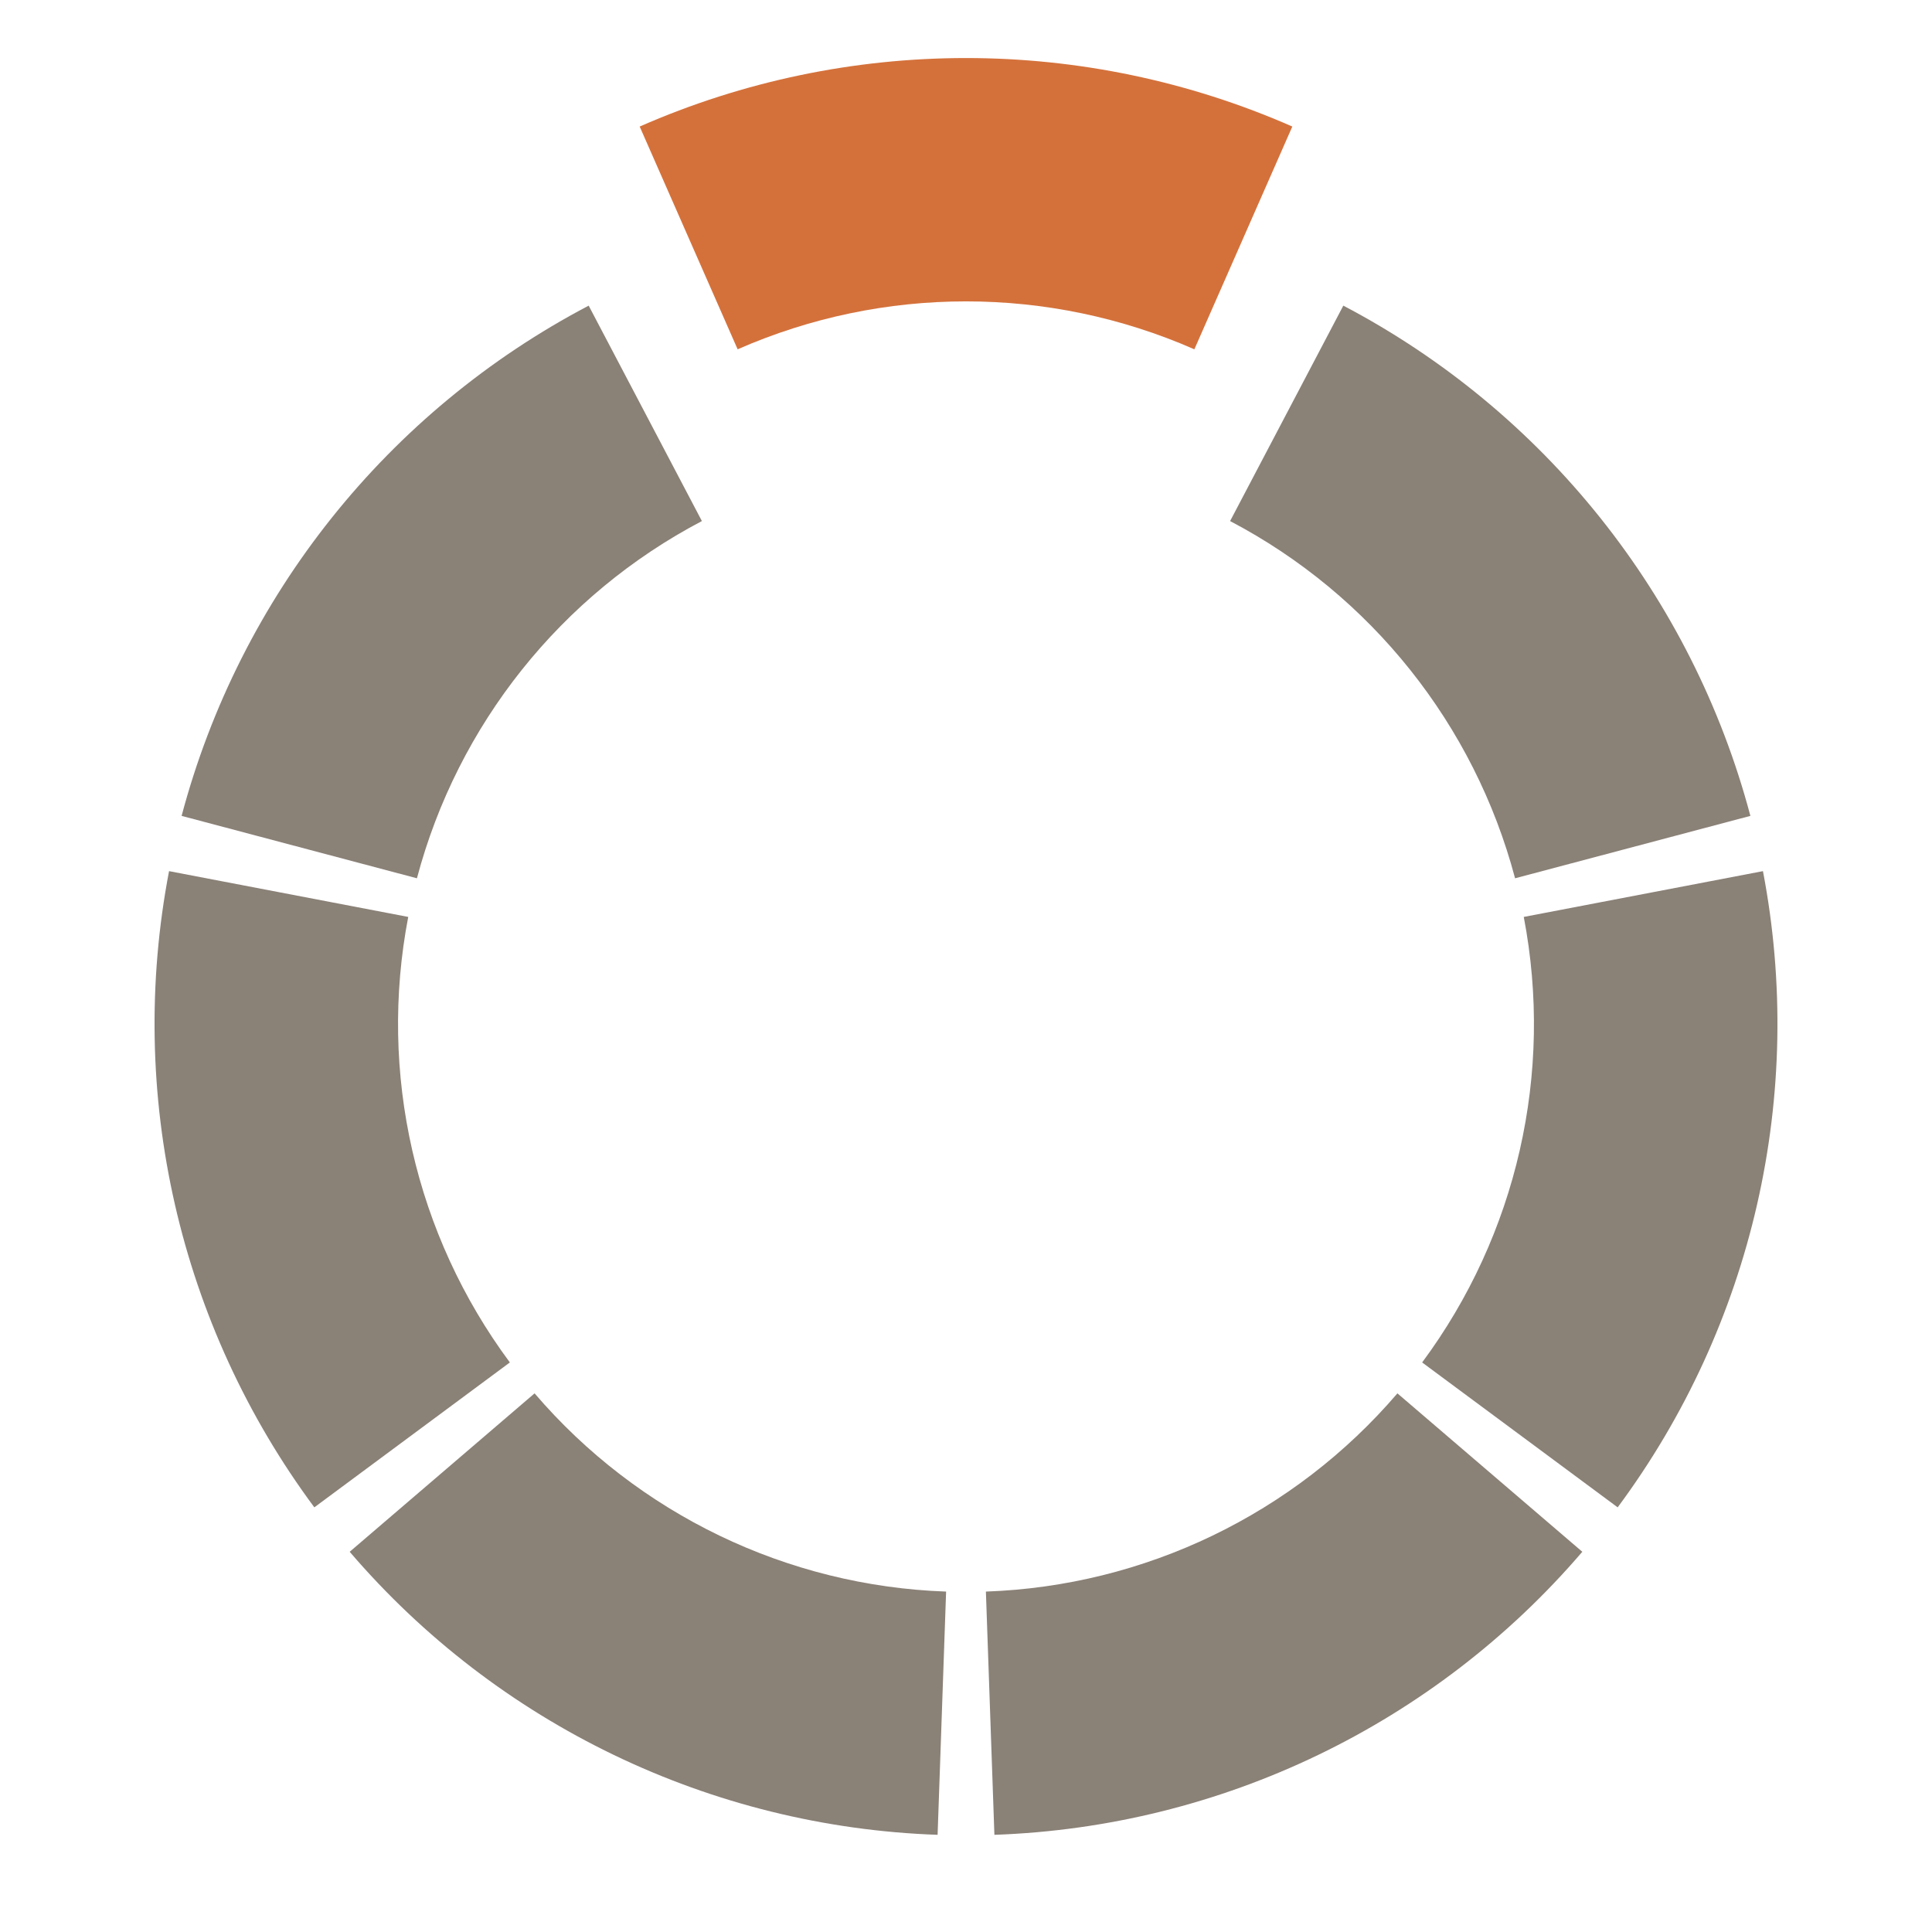
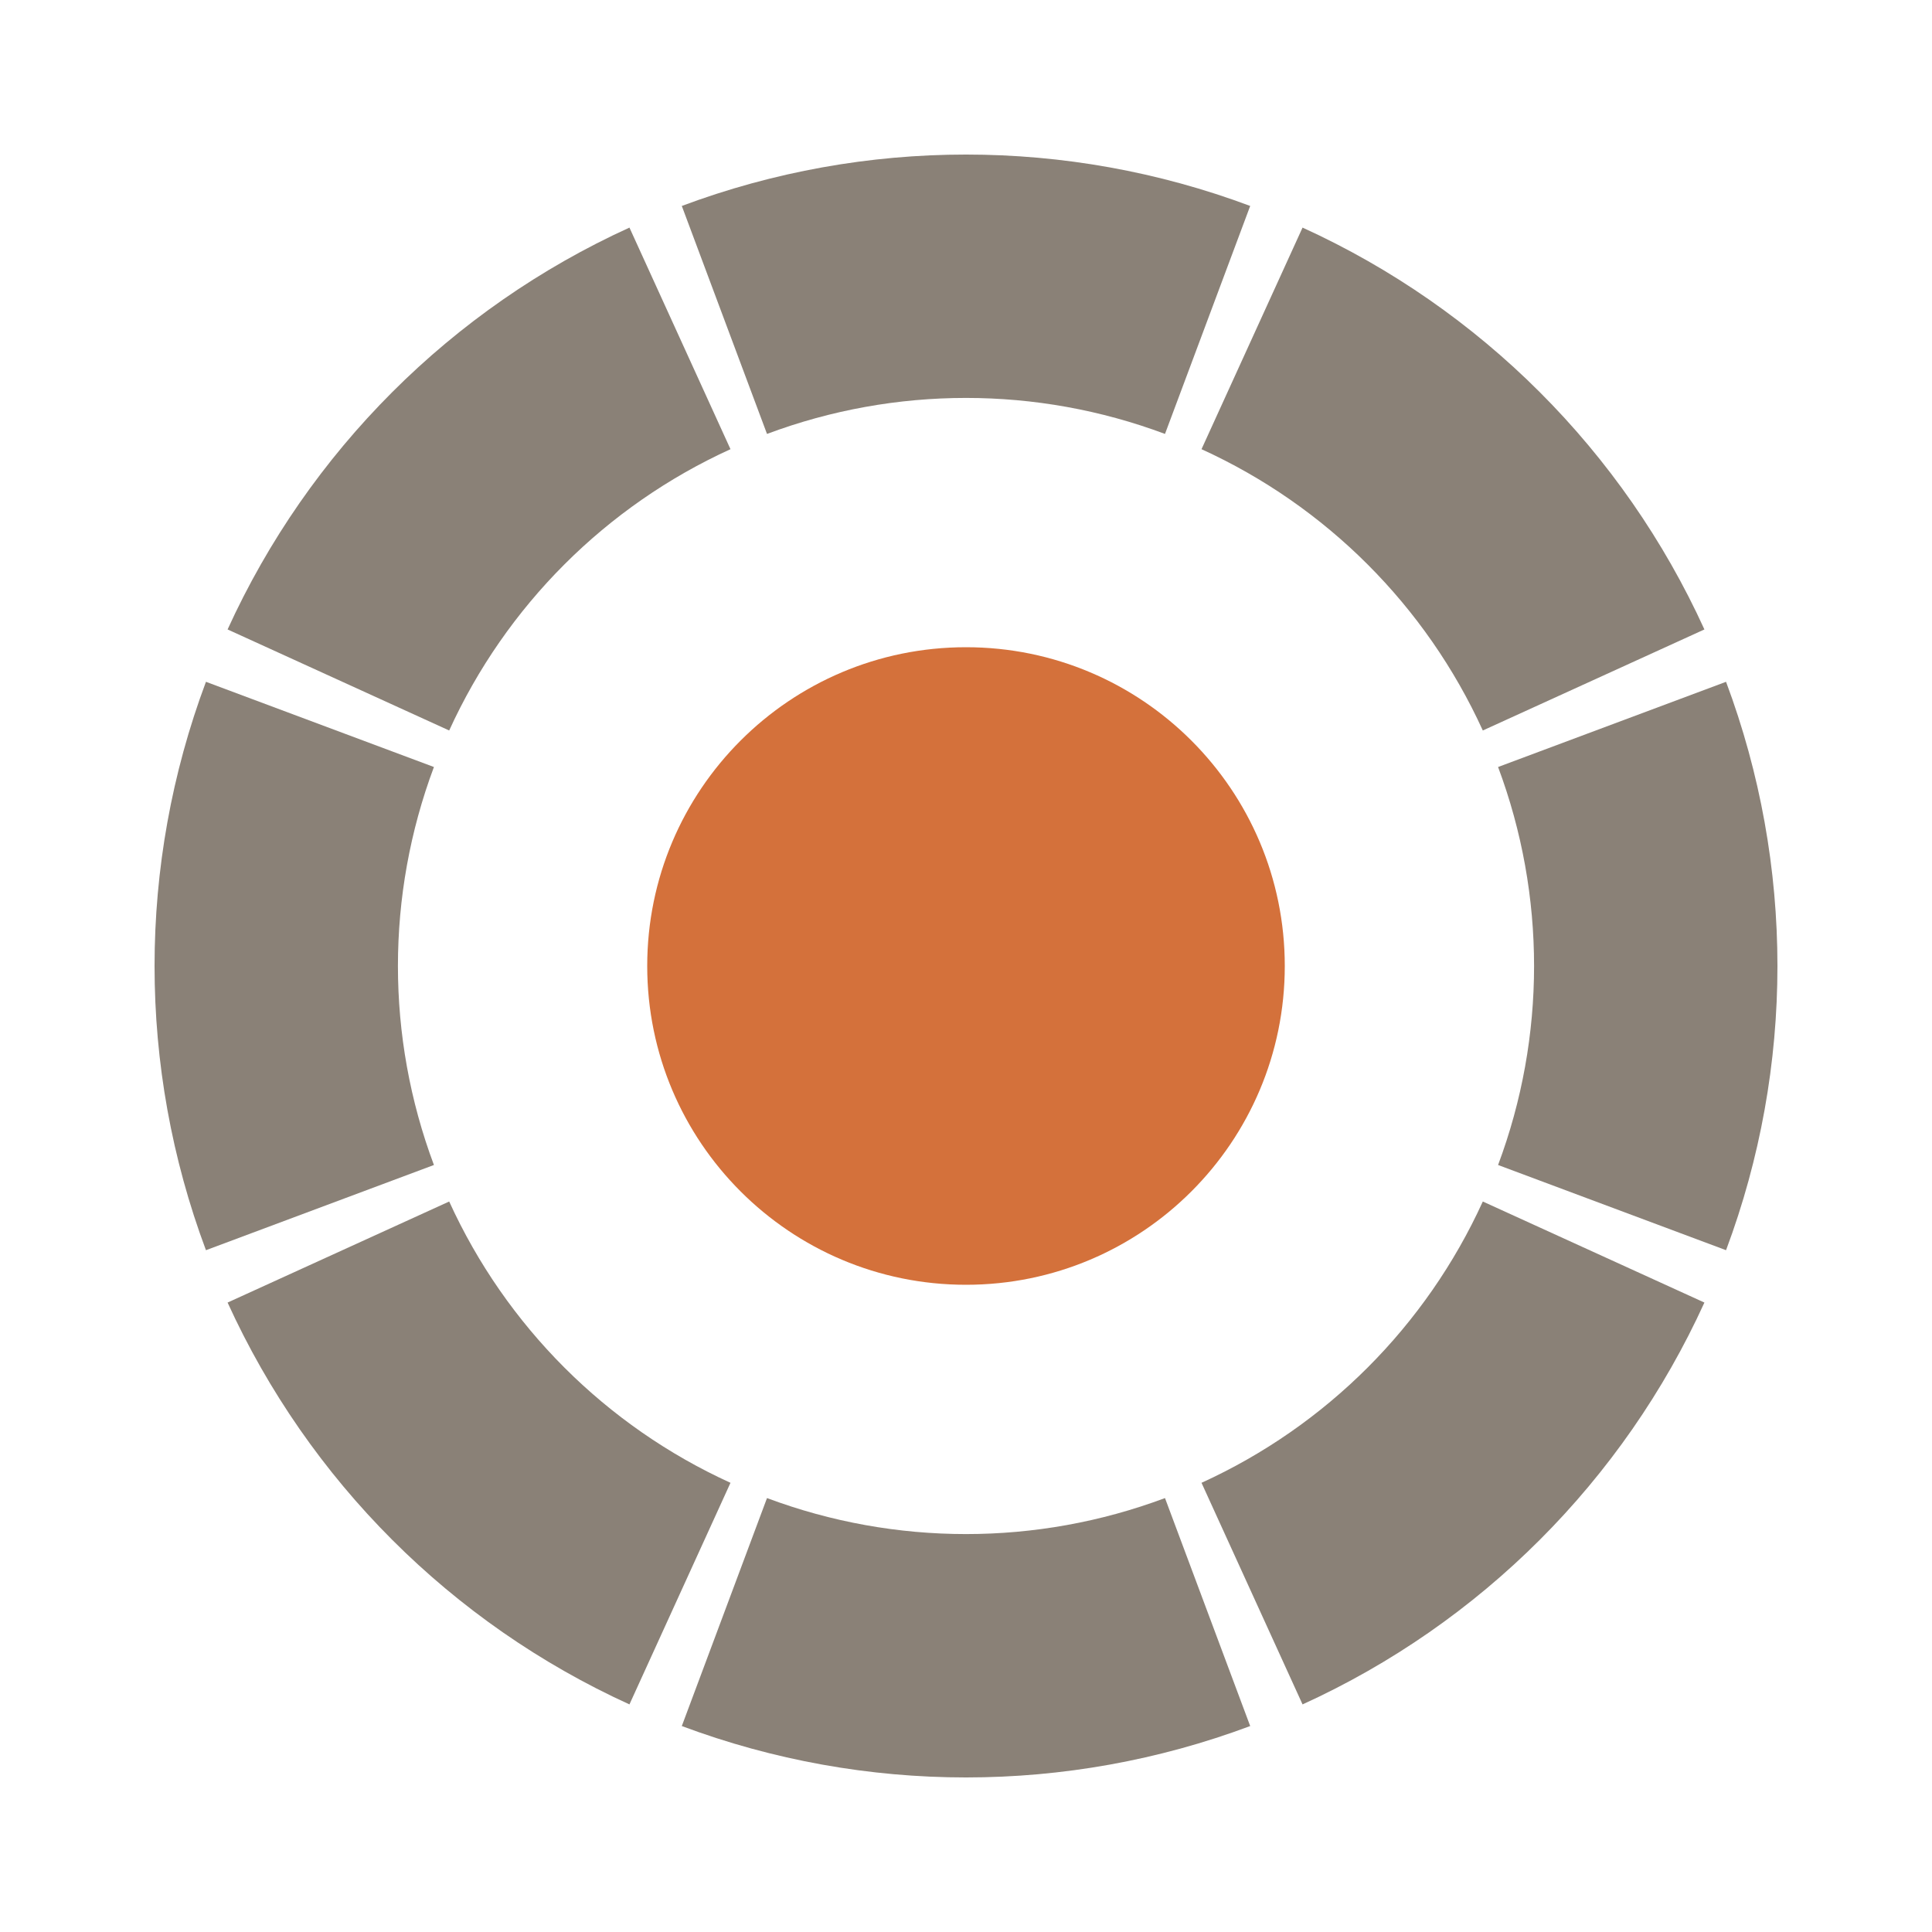
<svg xmlns="http://www.w3.org/2000/svg" viewBox="0 0 100 100">
-   <path d="M33.11,6.55 A42,42 0 0 1 66.89,6.55 L61.82,18.08 A29.4,29.4 0 0 0 38.18,18.08 Z" fill="#d4713b" />
-   <path d="M69.53,15.82 A42,42 0 0 1 90.6,42.23 L78.42,45.46 A29.4,29.4 0 0 0 63.67,26.97 Z" fill="#8a8177" />
-   <path d="M91.25,45.09 A42,42 0 0 1 83.73,78.02 L73.61,70.52 A29.4,29.4 0 0 0 78.87,47.46 Z" fill="#8a8177" />
-   <path d="M81.9,80.32 A42,42 0 0 1 51.47,94.97 L51.03,82.38 A29.4,29.4 0 0 0 72.33,72.12 Z" fill="#8a8177" />
-   <path d="M48.53,94.97 A42,42 0 0 1 18.1,80.32 L27.67,72.12 A29.4,29.4 0 0 0 48.97,82.38 Z" fill="#8a8177" />
-   <path d="M16.27,78.02 A42,42 0 0 1 8.75,45.09 L21.13,47.46 A29.4,29.4 0 0 0 26.39,70.52 Z" fill="#8a8177" />
-   <path d="M9.4,42.23 A42,42 0 0 1 30.47,15.82 L36.33,26.97 A29.4,29.4 0 0 0 21.58,45.46 Z" fill="#8a8177" />
+   <path d="M35.29,10.66 A42,42 0 0 1 64.71,10.66 L60.3,22.46 A29.4,29.4 0 0 0 39.7,22.46 Z" fill="#8a8177" />
+   <path d="M67.42,11.78 A42,42 0 0 1 88.22,32.58 L76.75,37.81 A29.4,29.4 0 0 0 62.19,23.25 Z" fill="#8a8177" />
+   <path d="M89.34,35.29 A42,42 0 0 1 89.34,64.71 L77.54,60.3 A29.4,29.4 0 0 0 77.54,39.7 Z" fill="#8a8177" />
+   <path d="M88.22,67.42 A42,42 0 0 1 67.42,88.22 L62.19,76.75 A29.4,29.4 0 0 0 76.75,62.19 Z" fill="#8a8177" />
+   <path d="M64.71,89.34 A42,42 0 0 1 35.29,89.34 L39.7,77.54 A29.4,29.4 0 0 0 60.3,77.54 Z" fill="#8a8177" />
+   <path d="M32.58,88.22 A42,42 0 0 1 11.78,67.42 L23.25,62.19 A29.4,29.4 0 0 0 37.81,76.75 Z" fill="#8a8177" />
+   <path d="M10.66,64.71 A42,42 0 0 1 10.66,35.29 L22.46,39.7 A29.4,29.4 0 0 0 22.46,60.3 Z" fill="#8a8177" />
+   <path d="M11.78,32.58 A42,42 0 0 1 32.58,11.78 L37.81,23.25 A29.4,29.4 0 0 0 23.25,37.81 Z" fill="#8a8177" />
+   <circle cx="50" cy="50" r="16.5" fill="#d4713b" />
</svg>
